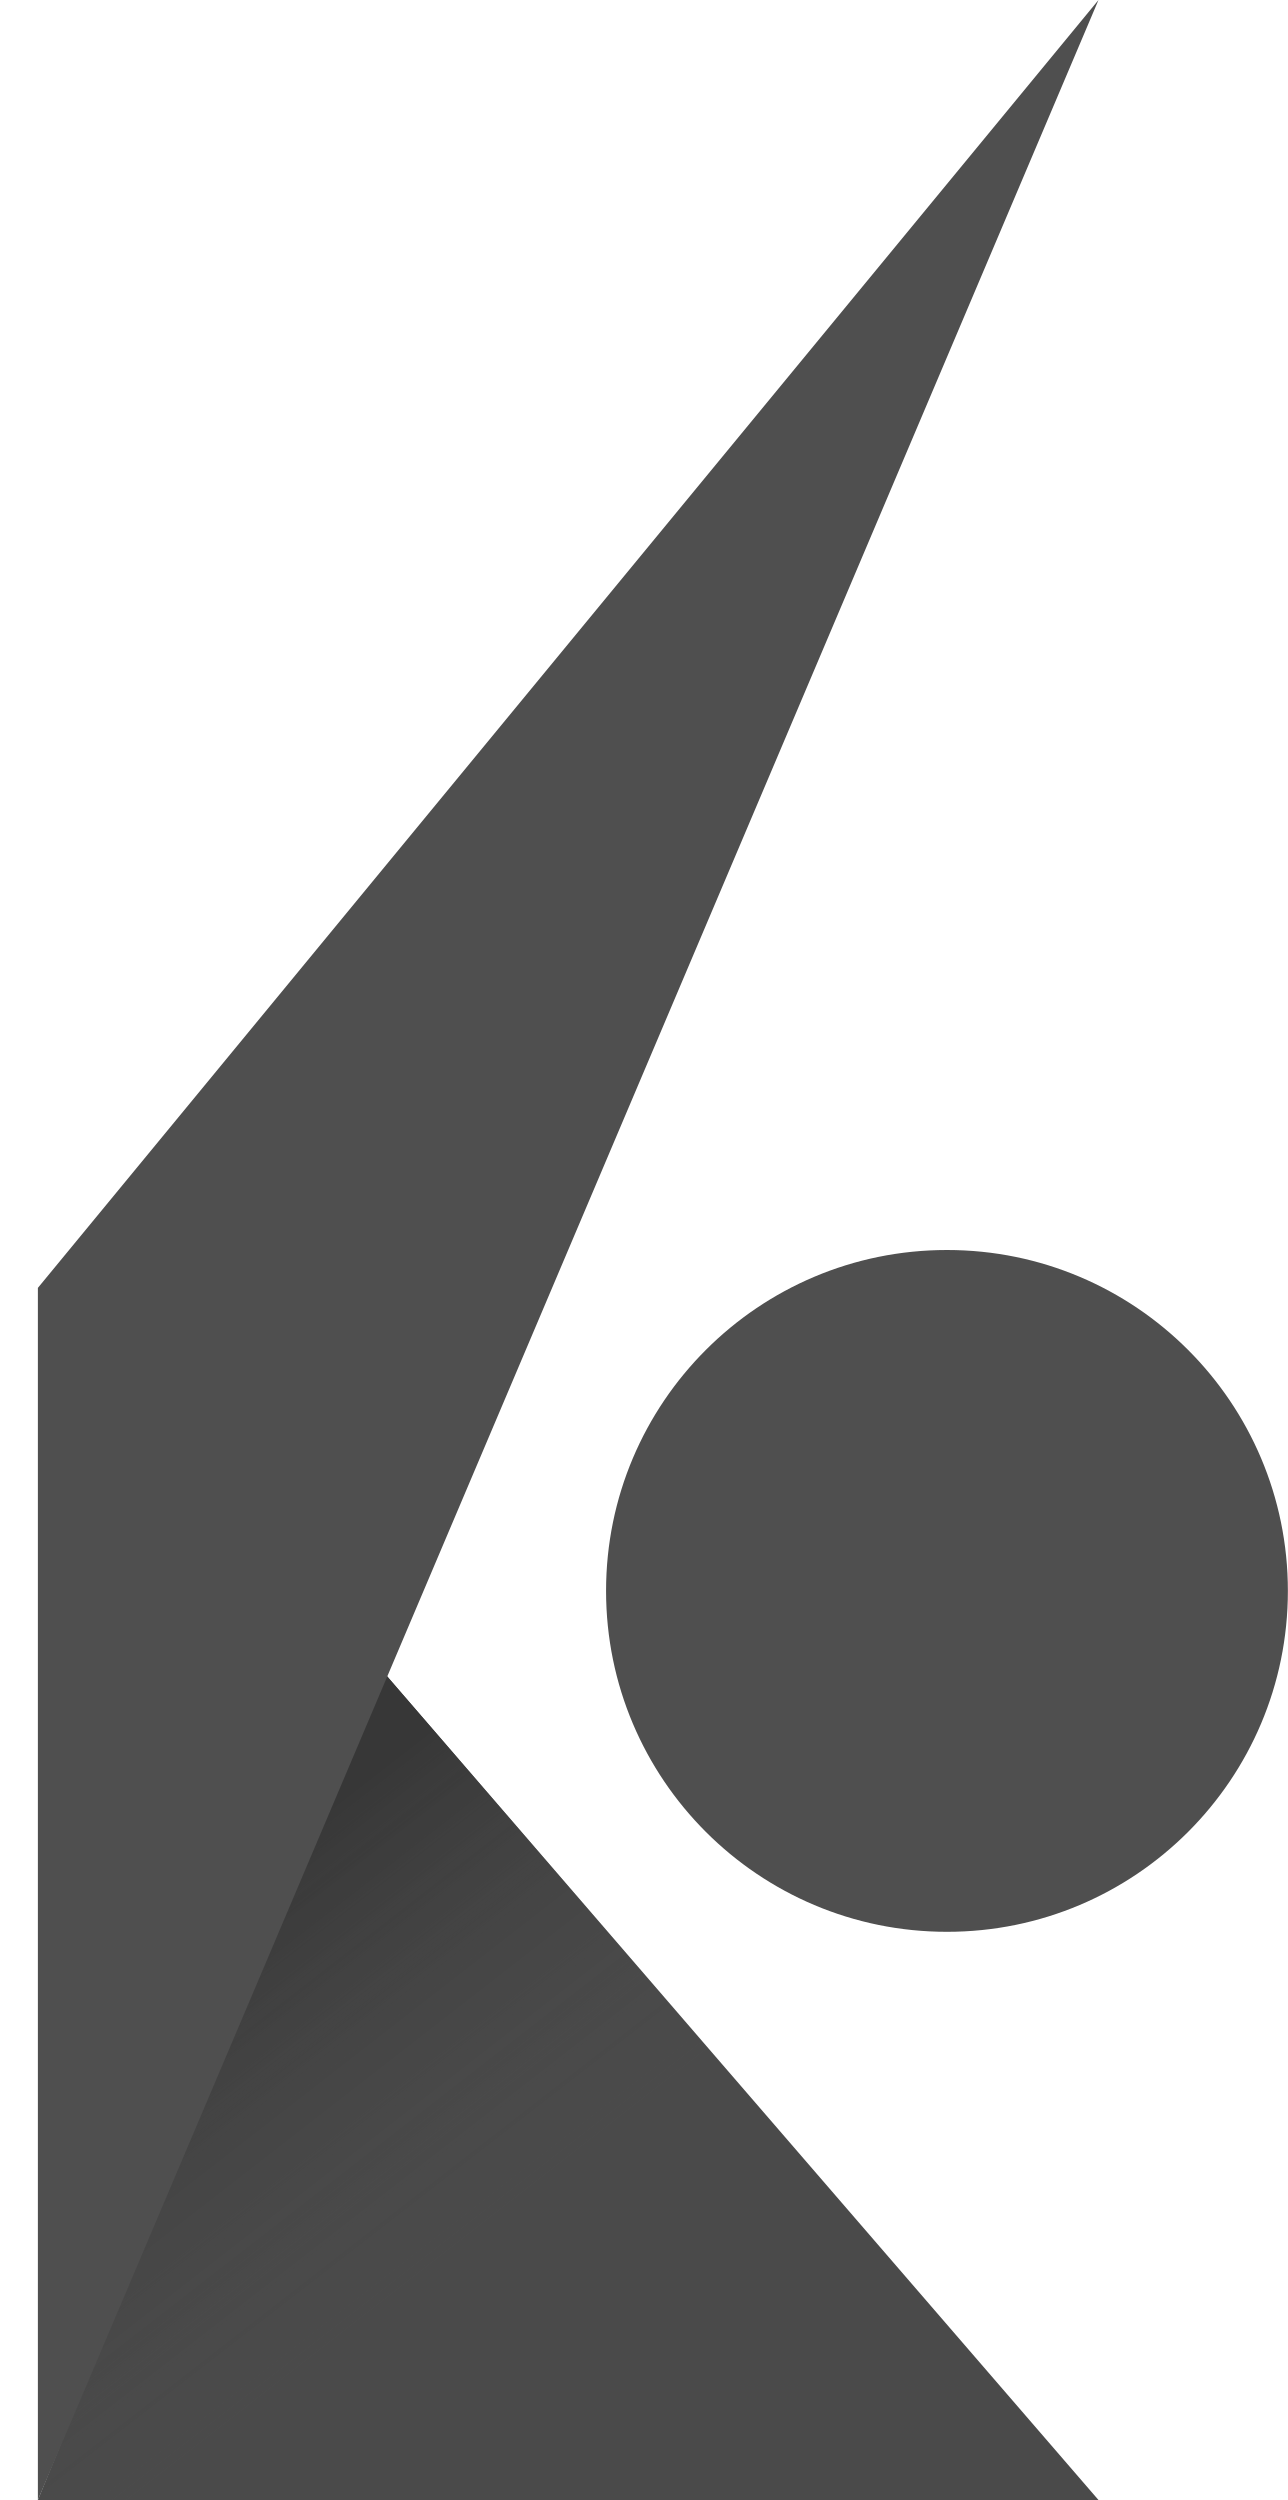
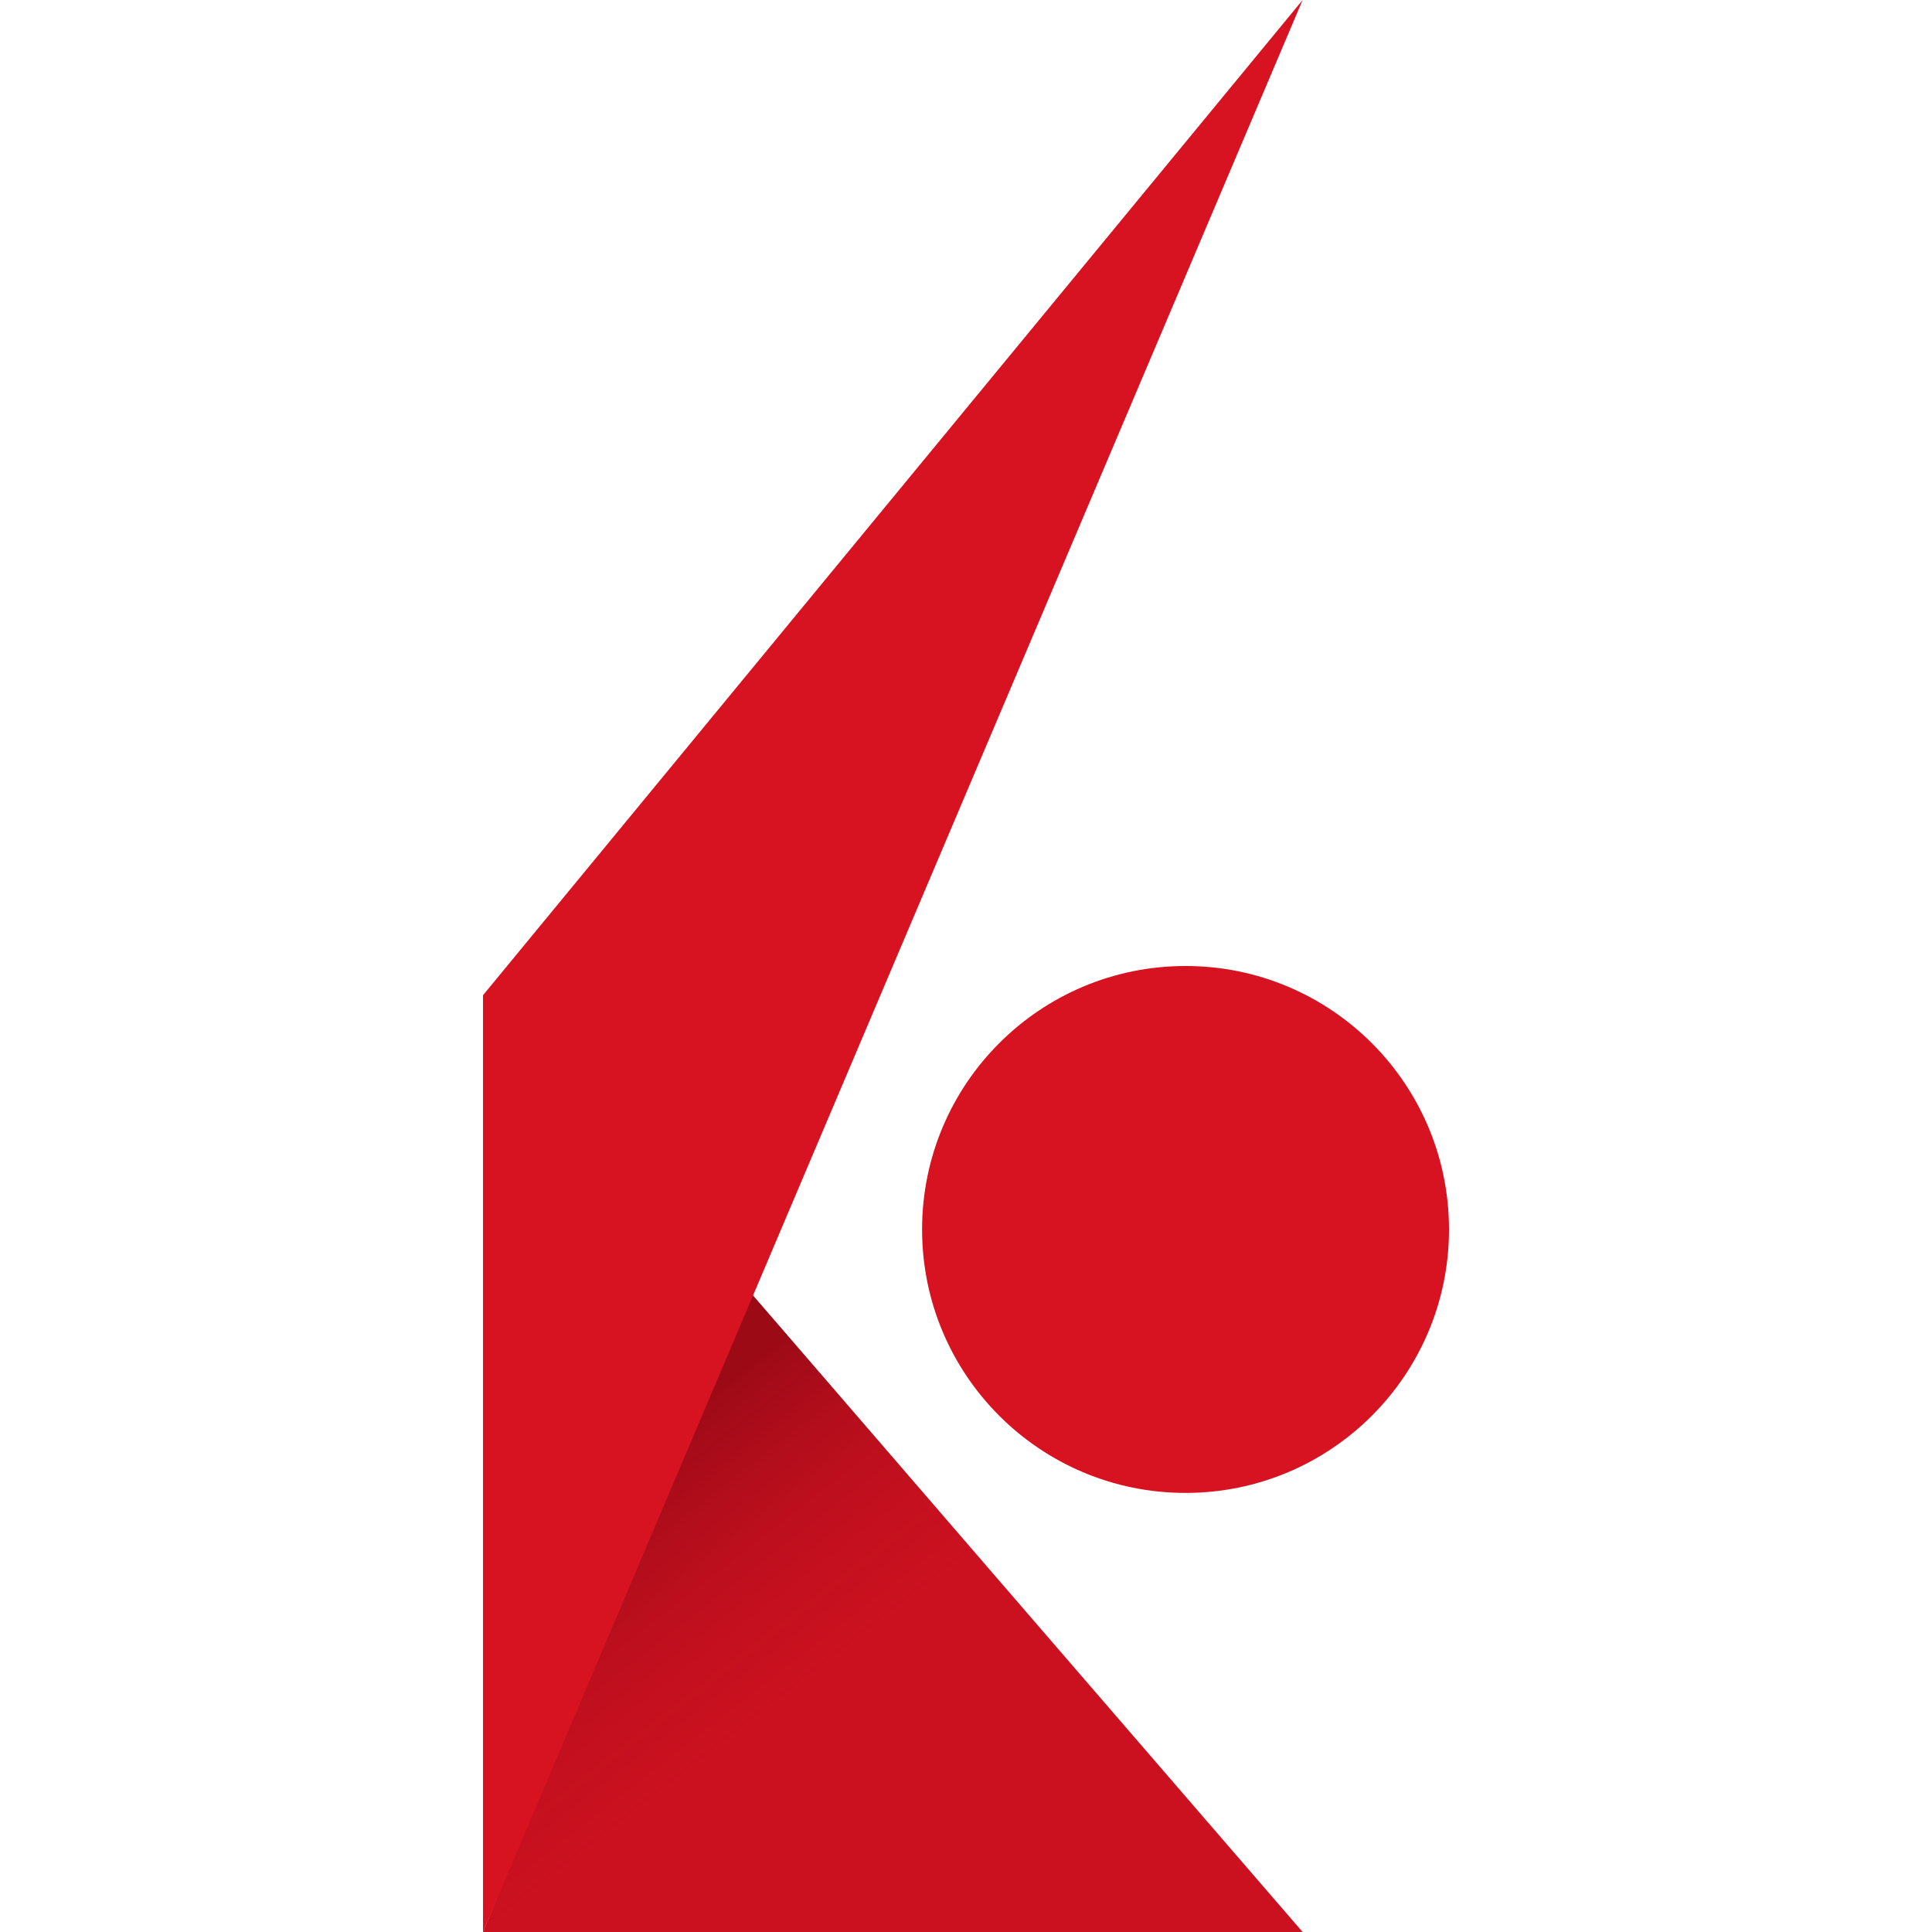
- <svg xmlns="http://www.w3.org/2000/svg" width="17" height="33" viewBox="0 0 17 33" fill="none">
-   <g style="mix-blend-mode:luminosity">
-     <circle cx="12.5" cy="21" r="4.5" fill="#D71221" />
-     <path d="M0.5 33L5 22L14.5 33H0.5Z" fill="#CB1120" />
-     <path d="M0.5 33L5 22L14.5 33H0.5Z" fill="url(#paint0_linear)" />
-     <path d="M14.5 0L0.5 17V33L14.5 0Z" fill="#D71221" />
-   </g>
+ <svg xmlns="http://www.w3.org/2000/svg" width="30" height="30" viewBox="0 0 30 30" fill="none">
+   <circle cx="18.409" cy="19.091" r="4.091" fill="#D71221" />
+   <path d="M7.5 30L11.591 20L20.227 30H7.5Z" fill="#CB1120" />
+   <path d="M7.5 30L11.591 20L20.227 30H7.5Z" fill="url(#paint0_linear)" />
+   <path d="M20.227 0L7.5 15.454V30L20.227 0Z" fill="#D71221" />
  <defs>
-     <linearGradient id="paint0_linear" x1="1.5" y1="26" x2="5" y2="30.5" gradientUnits="userSpaceOnUse">
+     <linearGradient id="paint0_linear" x1="8.409" y1="23.636" x2="11.591" y2="27.727" gradientUnits="userSpaceOnUse">
      <stop stop-color="#9C0A16" />
      <stop offset="1" stop-color="#CB1120" stop-opacity="0" />
    </linearGradient>
  </defs>
</svg>
